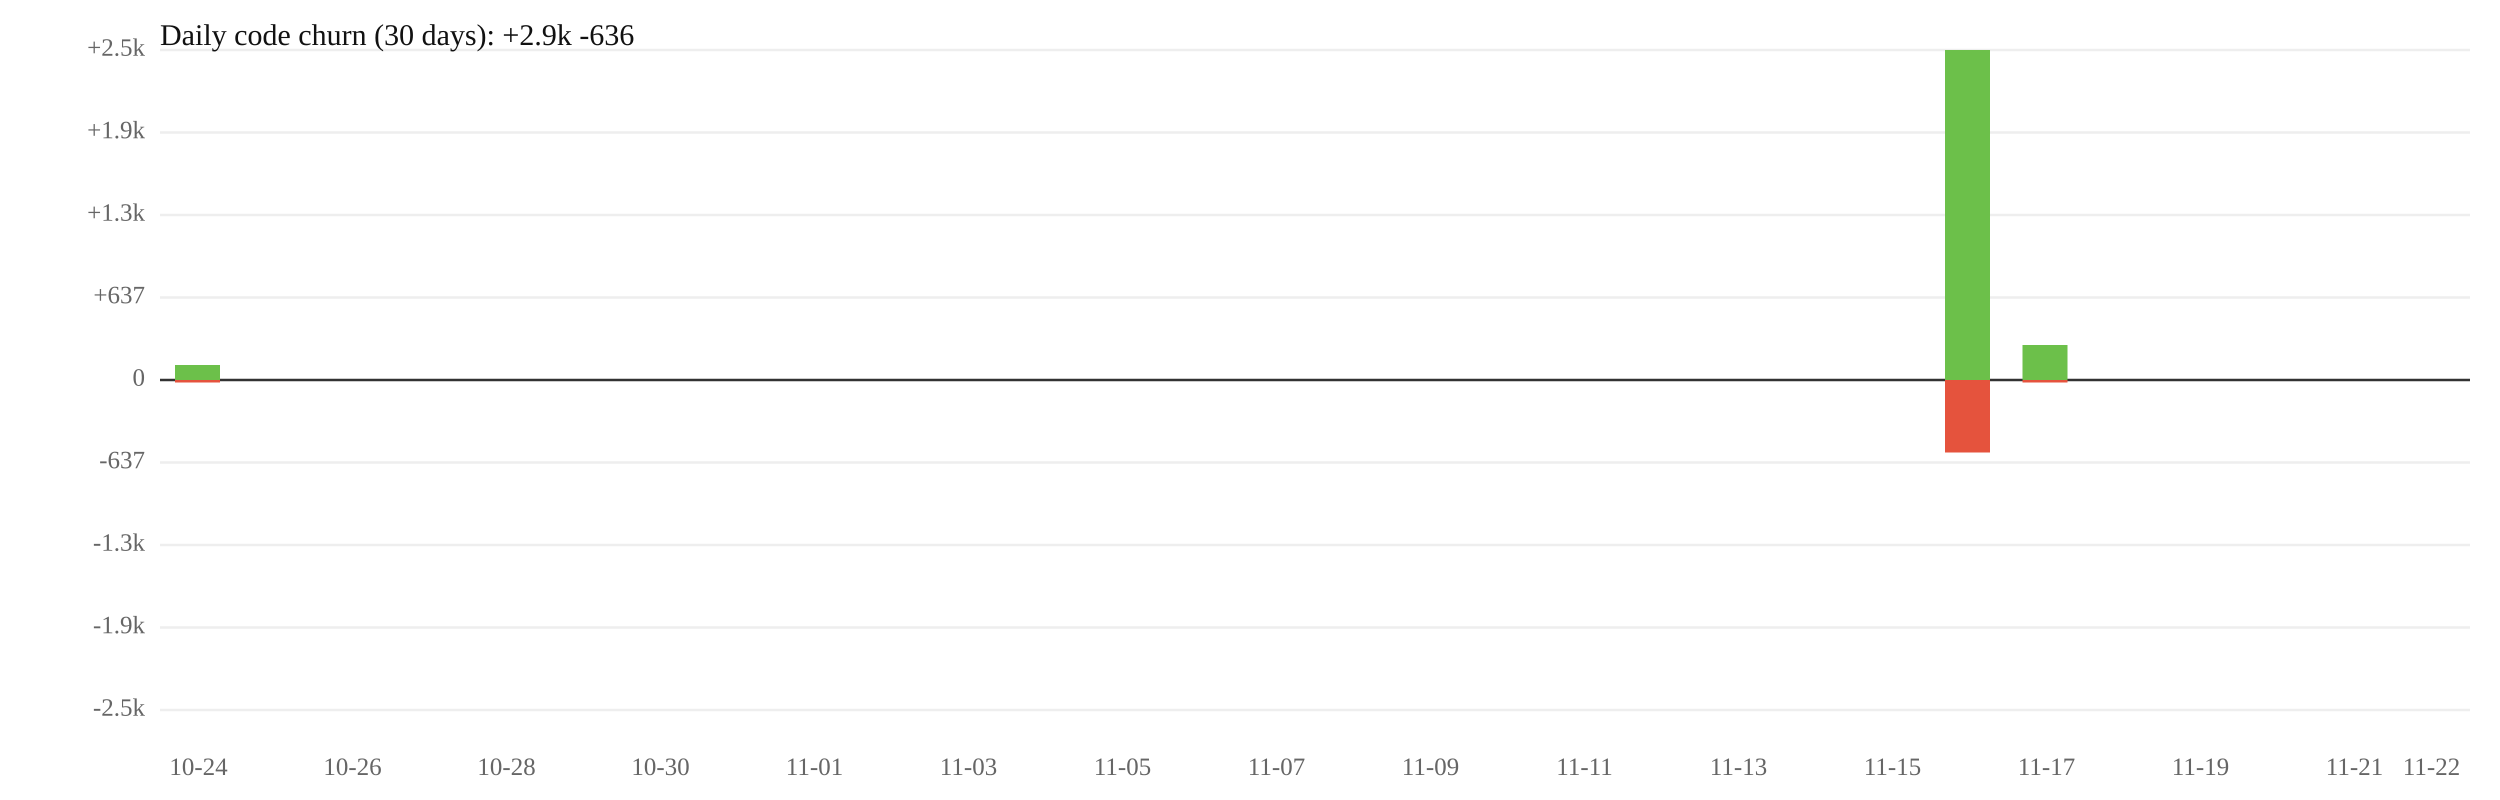
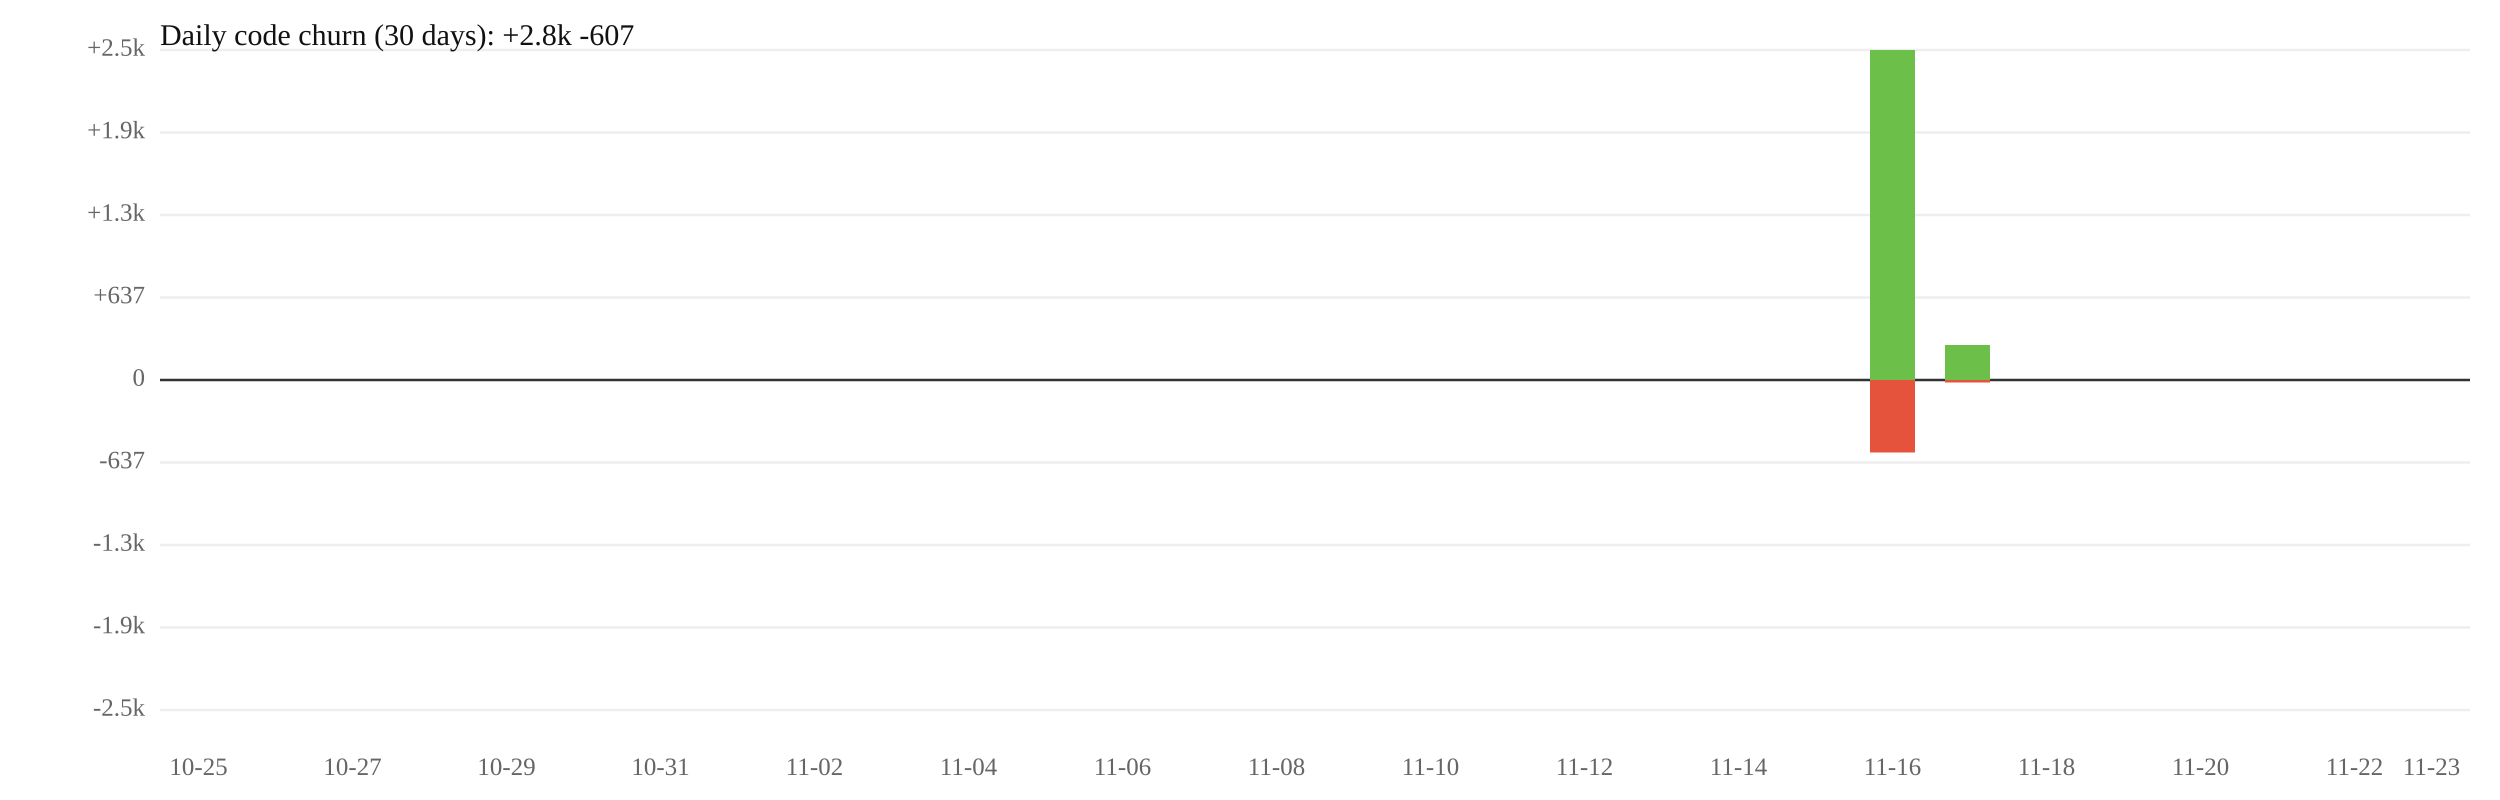
<svg xmlns="http://www.w3.org/2000/svg" width="1000" height="320" viewBox="0 0 1000 320">
  <rect width="100%" height="100%" fill="white" />
  <line x1="64" y1="119" x2="988" y2="119" stroke="#eee" />
  <line x1="64" y1="185" x2="988" y2="185" stroke="#eee" />
  <text x="58" y="119" font-size="10" text-anchor="end" dominant-baseline="middle" fill="#666">+637</text>
  <text x="58" y="185" font-size="10" text-anchor="end" dominant-baseline="middle" fill="#666">-637</text>
  <line x1="64" y1="86" x2="988" y2="86" stroke="#eee" />
  <line x1="64" y1="218" x2="988" y2="218" stroke="#eee" />
  <text x="58" y="86" font-size="10" text-anchor="end" dominant-baseline="middle" fill="#666">+1.3k</text>
  <text x="58" y="218" font-size="10" text-anchor="end" dominant-baseline="middle" fill="#666">-1.3k</text>
  <line x1="64" y1="53" x2="988" y2="53" stroke="#eee" />
  <line x1="64" y1="251" x2="988" y2="251" stroke="#eee" />
  <text x="58" y="53" font-size="10" text-anchor="end" dominant-baseline="middle" fill="#666">+1.9k</text>
  <text x="58" y="251" font-size="10" text-anchor="end" dominant-baseline="middle" fill="#666">-1.9k</text>
  <line x1="64" y1="20" x2="988" y2="20" stroke="#eee" />
  <line x1="64" y1="284" x2="988" y2="284" stroke="#eee" />
  <text x="58" y="20" font-size="10" text-anchor="end" dominant-baseline="middle" fill="#666">+2.5k</text>
  <text x="58" y="284" font-size="10" text-anchor="end" dominant-baseline="middle" fill="#666">-2.5k</text>
  <line x1="64" y1="152" x2="988" y2="152" stroke="#333" />
  <text x="58" y="152" font-size="10" text-anchor="end" dominant-baseline="middle" fill="#666">0</text>
-   <rect x="70" y="146" width="18" height="6" fill="#6cc04a" />
-   <rect x="70" y="152" width="18" height="1" fill="#e5533d" />
-   <rect x="778" y="20" width="18" height="132" fill="#6cc04a" />
-   <rect x="778" y="152" width="18" height="29" fill="#e5533d" />
-   <rect x="809" y="138" width="18" height="14" fill="#6cc04a" />
-   <rect x="809" y="152" width="18" height="1" fill="#e5533d" />
-   <text x="79.4" y="310" font-size="10" text-anchor="middle" fill="#666">10-24</text>
-   <text x="141.0" y="310" font-size="10" text-anchor="middle" fill="#666">10-26</text>
-   <text x="202.6" y="310" font-size="10" text-anchor="middle" fill="#666">10-28</text>
-   <text x="264.2" y="310" font-size="10" text-anchor="middle" fill="#666">10-30</text>
-   <text x="325.8" y="310" font-size="10" text-anchor="middle" fill="#666">11-01</text>
-   <text x="387.4" y="310" font-size="10" text-anchor="middle" fill="#666">11-03</text>
-   <text x="449.0" y="310" font-size="10" text-anchor="middle" fill="#666">11-05</text>
-   <text x="510.6" y="310" font-size="10" text-anchor="middle" fill="#666">11-07</text>
-   <text x="572.2" y="310" font-size="10" text-anchor="middle" fill="#666">11-09</text>
-   <text x="633.8" y="310" font-size="10" text-anchor="middle" fill="#666">11-11</text>
-   <text x="695.4" y="310" font-size="10" text-anchor="middle" fill="#666">11-13</text>
-   <text x="757.0" y="310" font-size="10" text-anchor="middle" fill="#666">11-15</text>
-   <text x="818.6" y="310" font-size="10" text-anchor="middle" fill="#666">11-17</text>
-   <text x="880.2" y="310" font-size="10" text-anchor="middle" fill="#666">11-19</text>
-   <text x="941.8" y="310" font-size="10" text-anchor="middle" fill="#666">11-21</text>
-   <text x="972.6" y="310" font-size="10" text-anchor="middle" fill="#666">11-22</text>
-   <text x="64" y="18" font-size="12" fill="#111">Daily code churn (30 days): +2.9k  -636</text>
+   <rect x="748" y="20" width="18" height="132" fill="#6cc04a" />
+   <rect x="748" y="152" width="18" height="29" fill="#e5533d" />
+   <rect x="778" y="138" width="18" height="14" fill="#6cc04a" />
+   <rect x="778" y="152" width="18" height="1" fill="#e5533d" />
+   <text x="79.4" y="310" font-size="10" text-anchor="middle" fill="#666">10-25</text>
+   <text x="141.0" y="310" font-size="10" text-anchor="middle" fill="#666">10-27</text>
+   <text x="202.6" y="310" font-size="10" text-anchor="middle" fill="#666">10-29</text>
+   <text x="264.2" y="310" font-size="10" text-anchor="middle" fill="#666">10-31</text>
+   <text x="325.8" y="310" font-size="10" text-anchor="middle" fill="#666">11-02</text>
+   <text x="387.4" y="310" font-size="10" text-anchor="middle" fill="#666">11-04</text>
+   <text x="449.0" y="310" font-size="10" text-anchor="middle" fill="#666">11-06</text>
+   <text x="510.6" y="310" font-size="10" text-anchor="middle" fill="#666">11-08</text>
+   <text x="572.2" y="310" font-size="10" text-anchor="middle" fill="#666">11-10</text>
+   <text x="633.8" y="310" font-size="10" text-anchor="middle" fill="#666">11-12</text>
+   <text x="695.4" y="310" font-size="10" text-anchor="middle" fill="#666">11-14</text>
+   <text x="757.0" y="310" font-size="10" text-anchor="middle" fill="#666">11-16</text>
+   <text x="818.6" y="310" font-size="10" text-anchor="middle" fill="#666">11-18</text>
+   <text x="880.2" y="310" font-size="10" text-anchor="middle" fill="#666">11-20</text>
+   <text x="941.8" y="310" font-size="10" text-anchor="middle" fill="#666">11-22</text>
+   <text x="972.6" y="310" font-size="10" text-anchor="middle" fill="#666">11-23</text>
+   <text x="64" y="18" font-size="12" fill="#111">Daily code churn (30 days): +2.8k  -607</text>
</svg>
